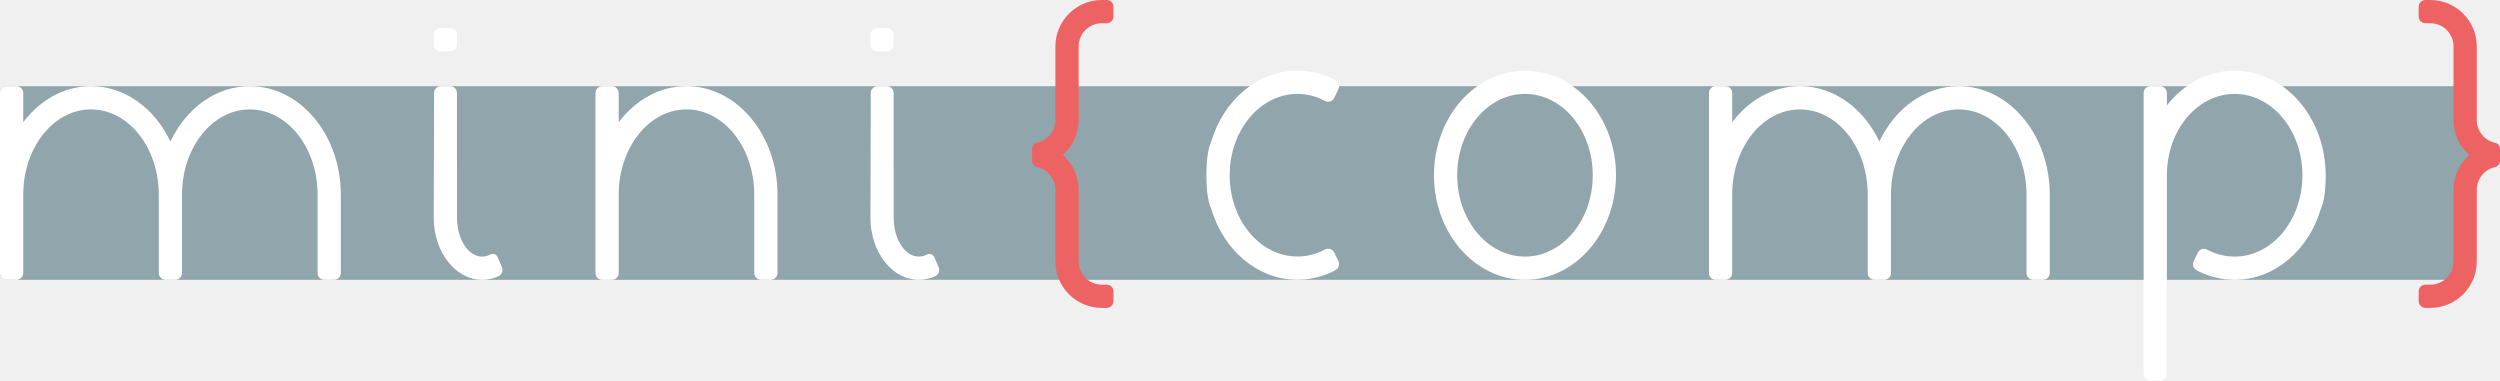
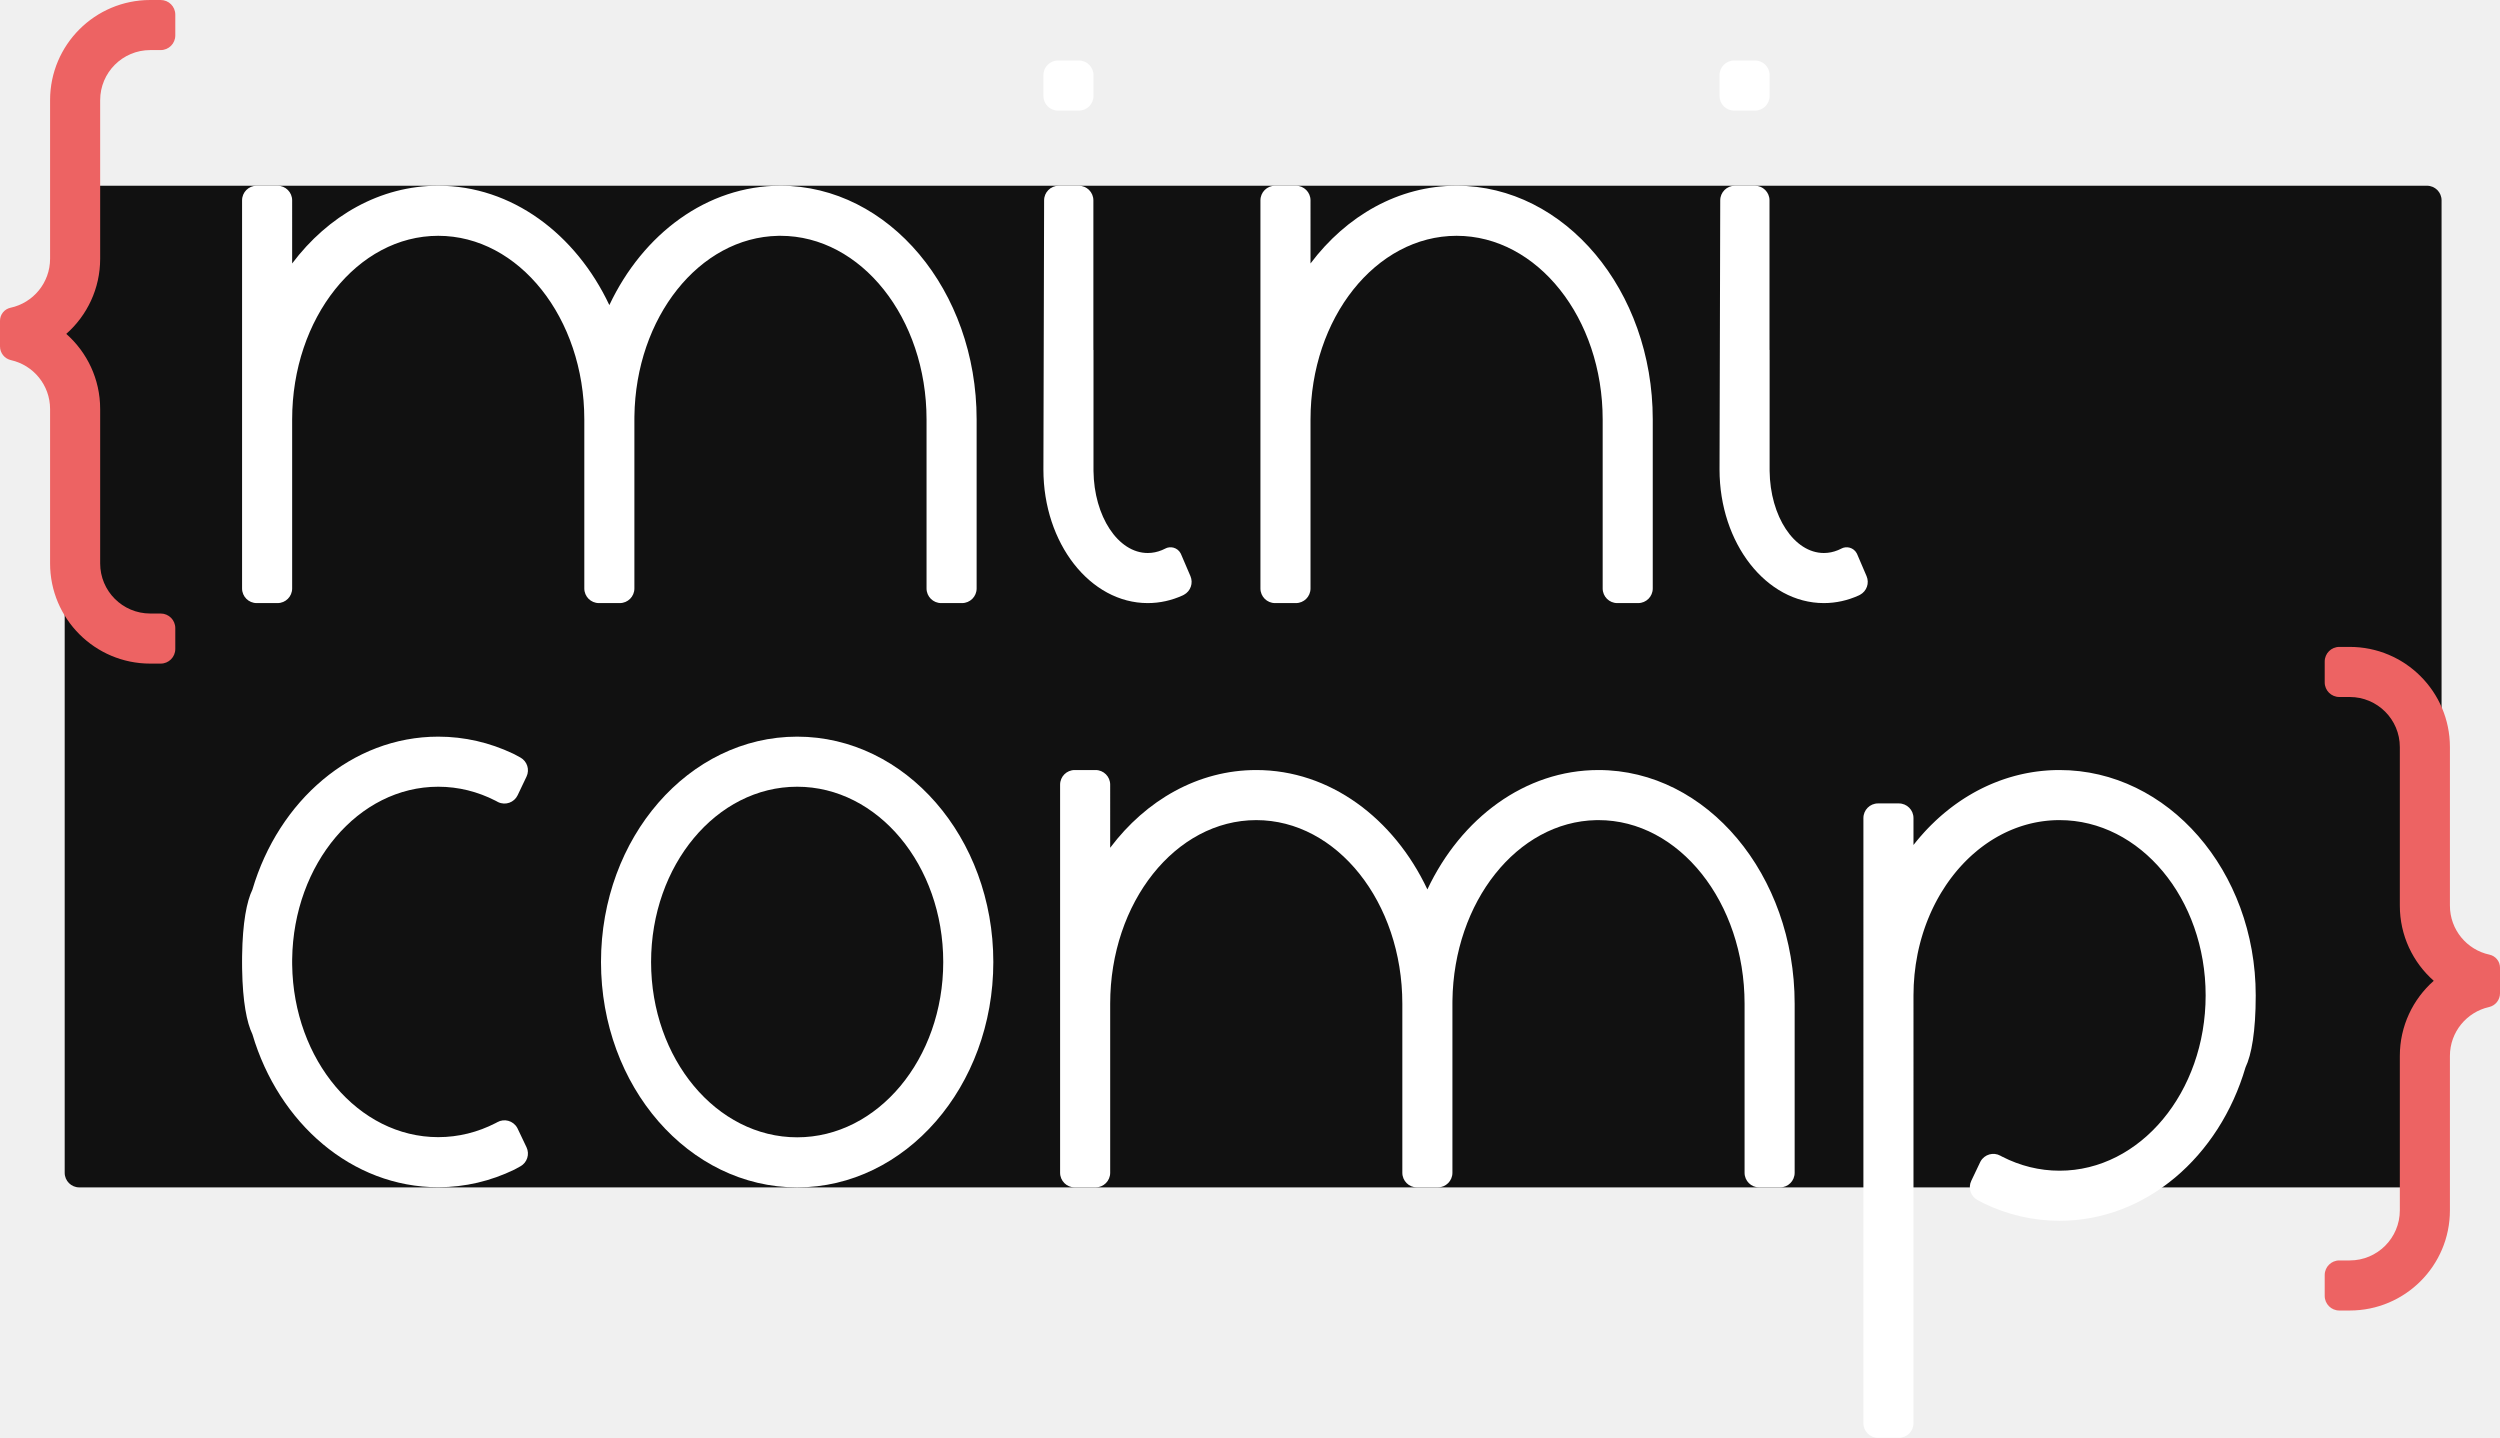
- <svg xmlns="http://www.w3.org/2000/svg" width="2582px" height="393px" viewBox="0 0 2582 393" version="1.1">
+ <svg xmlns="http://www.w3.org/2000/svg" width="1198px" height="689px" viewBox="0 0 1198 689" version="1.1">
  <g id="logo-dark" stroke="none" stroke-width="1" fill="none" fill-rule="evenodd">
-     <g id="Group">
-       <rect id="Rectangle" fill="#003545" opacity="0.4" x="0" y="89" width="2552" height="200" rx="7" />
-       <path d="M23.999,96 L23.997,126.251 L23.997,126.251 C41.207,103.386 66.194,89 94,89 C129.209,89 159.897,112.065 176.001,146.205 C192.103,112.065 222.791,89 258,89 C309.915,89 352,139.144 352,201 L352,282 C352,285.866 348.866,289 345,289 L335,289 C331.134,289 328,285.866 328,282 L328,201 L328,201 C328,152.399 296.66,113 258,113 L256.842,113.012 C219.098,113.781 188.615,152.107 188.009,199.559 L188,201 L188,282 C188,285.866 184.866,289 181,289 L171,289 C167.134,289 164,285.866 164,282 L164,201 L164,201 C164,152.399 132.66,113 94,113 C55.34,113 24,152.399 24,201 L24,282 C24,285.866 20.866,289 17,289 L7,289 C3.134,289 4.73447626e-16,285.866 0,282 L0,96 C-4.73447626e-16,92.134 3.134,89 7,89 L17,89 C20.866,88.999 24,92.133 24,95.999 C24,96 24,96 23.999,96 Z" id="Path" fill="#FFFFFF" />
-       <path d="M1788.999,96 L1788.997,126.251 L1788.997,126.251 C1806.207,103.386 1831.194,89 1859,89 C1894.209,89 1924.897,112.065 1941.001,146.205 C1957.103,112.065 1987.791,89 2023,89 C2074.915,89 2117,139.144 2117,201 L2117,282 C2117,285.866 2113.866,289 2110,289 L2100,289 C2096.134,289 2093,285.866 2093,282 L2093,201 L2093,201 C2093,152.399 2061.66,113 2023,113 L2021.842,113.012 C1984.098,113.781 1953.615,152.107 1953.009,199.559 L1953,201 L1953,282 C1953,285.866 1949.866,289 1946,289 L1936,289 C1932.134,289 1929,285.866 1929,282 L1929,201 L1929,201 C1929,152.399 1897.66,113 1859,113 C1820.34,113 1789,152.399 1789,201 L1789,282 C1789,285.866 1785.866,289 1782,289 L1772,289 C1768.134,289 1765,285.866 1765,282 L1765,96 C1765,92.134 1768.134,89 1772,89 L1782,89 C1785.866,88.999 1789,92.133 1789,95.999 C1789,96 1789,96 1788.999,96 Z" id="Path-Copy" fill="#FFFFFF" />
-       <path d="M455.337,89 L464.948,89 C468.814,89 471.948,92.134 471.948,96 L471.948,167.689 L471.948,167.689 L472.003,167.69 L471.999,225.004 L472.003,225.661 C472.233,247.448 483.784,265 498,265 C500.328,265 502.584,264.529 504.731,263.647 C505.173,263.465 505.611,263.265 506.044,263.049 L506.25,262.94 C506.25,262.94 506.25,262.94 506.25,262.94 C508.898,261.469 512.237,262.423 513.708,265.072 C513.799,265.235 513.881,265.402 513.955,265.574 L518.463,276.092 C519.892,279.428 518.534,283.303 515.335,285.017 C515.025,285.183 514.815,285.291 514.704,285.341 C509.48,287.711 503.858,289 498,289 C470.387,289 448.002,260.348 448,225.004 L448.337,95.982 C448.347,92.123 451.478,89 455.337,89 Z M455,29 L465,29 C468.866,29 472,32.134 472,36 L472,46 C472,49.866 468.866,53 465,53 L455,53 C451.134,53 448,49.866 448,46 L448,36 C448,32.134 451.134,29 455,29 Z" id="Shape" fill="#FFFFFF" />
-       <path d="M906.337,89 L915.948,89 C919.814,89 922.948,92.134 922.948,96 L922.948,167.689 L922.948,167.689 L923.003,167.69 L922.999,225.004 L923.003,225.661 C923.233,247.448 934.784,265 949,265 C951.328,265 953.584,264.529 955.731,263.647 C956.173,263.465 956.611,263.265 957.044,263.049 L957.25,262.94 C957.25,262.94 957.25,262.94 957.25,262.94 C959.898,261.469 963.237,262.423 964.708,265.072 C964.799,265.235 964.881,265.402 964.955,265.574 L969.463,276.092 C970.892,279.428 969.534,283.303 966.335,285.017 C966.025,285.183 965.815,285.291 965.704,285.341 C960.48,287.711 954.858,289 949,289 C921.387,289 899.002,260.348 899,225.004 L899.337,95.982 C899.347,92.123 902.478,89 906.337,89 Z M906,29 L916,29 C919.866,29 923,32.134 923,36 L923,46 C923,49.866 919.866,53 916,53 L906,53 C902.134,53 899,49.866 899,46 L899,36 C899,32.134 902.134,29 906,29 Z" id="Shape-Copy" fill="#FFFFFF" />
-       <path d="M622,89 L632,89 C635.866,88.999 639,92.133 639,95.999 C639,96 639,96 638.999,96 L638.997,126.251 L638.997,126.251 C656.207,103.386 681.194,89 709,89 C760.915,89 803,139.144 803,201 L803,282 C803,285.866 799.866,289 796,289 L786,289 C782.134,289 779,285.866 779,282 L779,201 L779,201 C779,152.399 747.66,113 709,113 C670.34,113 639,152.399 639,201 L639,282 C639,285.866 635.866,289 632,289 L622,289 C618.134,289 615,285.866 615,282 L615,96 C615,92.134 618.134,89 622,89 Z" id="Path" fill="#FFFFFF" />
-       <path d="M1150,7 L1150,17 C1150,20.866 1146.866,24 1143,24 L1138,24 L1138,24 C1124.745,24 1114,34.745 1114,48 L1114,124 C1114,138.336 1107.715,151.205 1097.75,160 C1107.715,168.795 1114,181.664 1114,196 L1114,270 C1114,283.255 1124.745,294 1138,294 L1143,294 C1146.866,294 1150,297.134 1150,301 L1150,311 C1150,314.866 1146.866,318 1143,318 L1138,318 L1138,318 C1111.49,318 1090,296.51 1090,270 L1090,196 C1090,184.555 1081.988,174.98 1071.267,172.58 C1071.267,172.58 1071.267,172.58 1071.267,172.58 C1068.188,171.89 1066,169.158 1066,166.003 L1066,153.718 C1066,150.703 1068.106,148.099 1071.053,147.467 C1071.053,147.467 1071.053,147.467 1071.053,147.467 C1081.881,145.147 1090,135.521 1090,124 L1090,48 C1090,21.49 1111.49,0 1138,0 L1143,0 C1146.866,-7.10171439e-16 1150,3.134 1150,7 Z" id="Path" fill="#ED6363" fill-rule="nonzero" />
-       <path d="M1340,73 C1352.648,73 1364.712,75.87 1375.727,81.074 L1376.476,81.432 C1376.859,81.618 1377.833,82.146 1379.397,83.015 C1382.623,84.812 1383.899,88.805 1382.312,92.139 L1378.055,101.078 C1376.392,104.568 1372.215,106.049 1368.725,104.386 C1368.56,104.308 1368.399,104.224 1368.243,104.132 C1368.092,104.045 1367.978,103.981 1367.899,103.939 L1367.422,103.69 C1359.001,99.383 1349.732,97 1340,97 C1301.727,97 1270.628,133.86 1270.009,179.611 L1270,180.959 L1270.009,182.308 C1270.628,228.059 1301.727,264.919 1340,264.919 C1349.732,264.919 1359.001,262.535 1367.422,258.228 L1367.899,257.979 C1367.997,257.927 1368.123,257.857 1368.276,257.77 C1371.635,255.856 1375.909,257.03 1377.82,260.391 C1377.904,260.538 1377.982,260.688 1378.055,260.841 L1382.309,269.774 C1383.897,273.11 1382.618,277.105 1379.387,278.897 C1377.725,279.821 1376.755,280.351 1376.476,280.486 C1365.26,285.917 1352.935,288.919 1340,288.919 C1298.649,288.919 1263.534,258.242 1250.956,215.615 C1248.251,210.057 1246.285,199.95 1246.028,184.492 L1246.01,182.997 L1246,181.673 C1246,181.449 1246,181.225 1246,181 L1246.006,182.55 L1246.002,181.739 L1246,180.877 C1246,180.369 1246.002,179.866 1246.006,179.369 L1246,180.919 C1246,180.243 1246.003,179.576 1246.009,178.919 L1246.022,177.906 C1246.245,162.177 1248.223,151.92 1250.956,146.302 C1263.533,103.678 1298.649,73 1340,73 Z" id="Path" fill="#FFFFFF" />
-       <path d="M1575,73 C1626.915,73 1669,121.353 1669,181 C1669,240.647 1626.915,289 1575,289 C1523.085,289 1481,240.647 1481,181 C1481,121.353 1523.085,73 1575,73 Z M1575,97 C1536.34,97 1505,134.608 1505,181 C1505,227.392 1536.34,265 1575,265 C1613.66,265 1645,227.392 1645,181 C1645,134.608 1613.66,97 1575,97 Z" id="Shape" fill="#FFFFFF" />
-       <path d="M2343.335,80.918 L2344.042,81.252 L2344.738,81.588 L2345.303,81.867 L2346.025,82.231 L2346.588,82.521 L2347.364,82.928 L2347.907,83.219 L2348.654,83.628 L2349.198,83.931 L2349.937,84.351 C2350.451,84.646 2350.961,84.947 2351.469,85.252 L2352.344,85.785 L2352.902,86.132 L2353.617,86.584 L2354.151,86.929 L2354.865,87.398 L2355.383,87.744 L2356.087,88.223 C2356.575,88.557 2357.06,88.897 2357.542,89.242 L2358.407,89.868 L2358.939,90.261 L2359.58,90.742 L2360.123,91.156 L2360.736,91.631 C2361.471,92.204 2362.198,92.79 2362.917,93.387 L2364.175,94.449 L2364.662,94.87 L2365.316,95.445 L2365.764,95.845 L2366.47,96.485 L2366.912,96.891 L2367.455,97.399 C2368.141,98.043 2368.818,98.699 2369.486,99.365 L2370.67,100.564 L2371.088,100.997 L2371.763,101.707 L2372.179,102.153 L2372.728,102.748 C2373.355,103.434 2373.975,104.13 2374.586,104.836 L2375.697,106.141 L2376.618,107.257 C2377.065,107.806 2377.507,108.361 2377.944,108.921 L2377.944,96 C2377.944,92.134 2381.078,89 2384.944,89 L2394.941,89 C2398.807,89 2401.941,92.134 2401.941,96 L2401.943,386 C2401.943,389.866 2398.809,393 2394.943,393 C2394.943,393 2394.943,393 2394.943,393 L2384.944,393 C2381.078,393 2377.944,389.866 2377.944,386 L2377.941,181 L2377.941,181 C2377.941,174.235 2377.275,167.656 2376.016,161.354 L2375.887,160.715 L2375.644,159.573 L2375.433,158.634 L2375.286,158.005 L2375.07,157.109 L2374.765,155.91 L2374.462,154.772 L2374.336,154.319 L2374.078,153.411 C2373.909,152.826 2373.735,152.245 2373.555,151.667 L2373.282,150.802 L2373.098,150.237 L2372.755,149.211 L2372.502,148.478 L2372.335,148.006 L2372.125,147.423 L2371.94,146.919 L2371.672,146.203 L2371.523,145.815 C2371.353,145.374 2371.181,144.935 2371.005,144.499 C2370.73,143.817 2370.449,143.141 2370.159,142.47 L2369.733,141.496 L2369.47,140.909 L2368.996,139.881 L2368.724,139.306 L2368.488,138.816 L2367.972,137.77 L2367.49,136.823 L2366.93,135.755 L2366.689,135.306 L2366.373,134.729 L2366.14,134.308 L2365.784,133.677 L2365.552,133.271 L2365.23,132.718 L2364.971,132.28 L2364.618,131.691 C2363.944,130.577 2363.247,129.483 2362.529,128.411 L2361.87,127.442 L2361.193,126.477 L2360.586,125.635 L2360.288,125.23 L2359.853,124.648 L2359.619,124.34 C2359.33,123.959 2359.037,123.582 2358.742,123.208 L2358.124,122.437 L2357.498,121.675 L2357.309,121.447 L2356.809,120.857 L2356.508,120.507 L2356.101,120.04 L2355.763,119.658 L2355.076,118.896 C2354.77,118.562 2354.462,118.231 2354.152,117.903 C2353.945,117.685 2353.738,117.469 2353.53,117.255 L2354.152,117.903 L2353.736,117.468 L2353.317,117.036 L2352.507,116.22 L2351.959,115.683 L2351.656,115.389 L2351.186,114.942 L2350.852,114.629 L2350.064,113.904 L2349.656,113.538 L2349.441,113.347 C2348.825,112.802 2348.2,112.268 2347.568,111.746 L2347.294,111.521 L2346.78,111.104 L2346.357,110.768 L2345.912,110.42 L2345.525,110.122 L2345.037,109.752 L2344.676,109.483 L2344.135,109.085 L2343.805,108.847 C2343.506,108.633 2343.205,108.421 2342.903,108.211 L2341.893,107.525 L2341.359,107.172 L2340.822,106.825 L2340.278,106.481 L2339.891,106.24 L2339.313,105.888 L2338.423,105.361 L2337.588,104.883 L2337.411,104.784 C2336.933,104.518 2336.452,104.257 2335.968,104.003 L2335.24,103.627 L2334.922,103.466 L2334.309,103.163 L2333.934,102.982 L2333.346,102.703 L2332.962,102.525 L2332.383,102.263 L2331.949,102.071 L2331.425,101.844 L2331.011,101.669 L2330.34,101.392 C2329.912,101.219 2329.482,101.05 2329.05,100.887 L2330.02,101.264 L2329.439,101.035 L2328.855,100.813 C2328.499,100.68 2328.142,100.549 2327.784,100.422 L2327.001,100.151 L2326.207,99.888 L2325.501,99.665 L2324.677,99.416 L2324.15,99.263 L2323.368,99.047 L2323.622,99.116 C2323.143,98.984 2322.661,98.858 2322.178,98.738 L2321.61,98.601 L2321.108,98.484 L2320.565,98.362 L2320.08,98.258 L2319.498,98.139 L2319.091,98.06 L2318.417,97.934 L2318.033,97.867 L2317.52,97.78 L2317.006,97.698 L2316.461,97.616 L2316.109,97.566 C2315.691,97.507 2315.271,97.453 2314.85,97.404 L2315.915,97.539 C2315.456,97.476 2314.996,97.419 2314.534,97.368 L2313.811,97.291 L2313.37,97.249 L2312.721,97.193 L2312.263,97.157 L2311.653,97.116 L2311.193,97.089 L2310.543,97.057 L2310.11,97.04 L2309.334,97.016 C2308.871,97.005 2308.407,97 2307.941,97 C2269.281,97 2237.941,134.608 2237.941,181 C2237.941,227.392 2269.281,265 2307.941,265 C2317.674,265 2326.942,262.617 2335.364,258.31 L2335.84,258.061 C2335.966,257.994 2336.107,257.917 2336.263,257.829 C2339.637,255.942 2343.902,257.148 2345.789,260.522 C2345.863,260.655 2345.933,260.79 2345.999,260.927 L2350.261,269.877 C2351.849,273.213 2350.57,277.21 2347.339,279.004 C2345.932,279.785 2344.958,280.306 2344.417,280.568 C2333.202,285.998 2320.877,289 2307.941,289 C2266.529,289 2231.371,258.231 2218.841,215.505 C2215.968,209.509 2213.941,198.332 2213.941,181 C2213.941,121.353 2256.027,73 2307.941,73 C2308.405,73 2308.869,73.004 2309.331,73.012 L2307.941,73 C2308.46,73 2308.978,73.005 2309.495,73.014 L2310.122,73.028 L2311.097,73.06 L2311.69,73.084 L2312.589,73.13 L2313.245,73.169 L2313.94,73.216 C2314.573,73.262 2315.206,73.315 2315.836,73.375 L2316.895,73.484 L2317.557,73.558 L2318.397,73.661 L2319.015,73.741 L2319.959,73.874 L2320.56,73.965 L2321.344,74.089 L2321.999,74.2 L2322.736,74.33 L2323.354,74.445 L2324.187,74.607 L2324.824,74.737 L2325.609,74.905 L2326.207,75.038 L2327.152,75.257 L2327.733,75.398 L2328.542,75.602 L2329.147,75.759 L2329.871,75.955 C2330.453,76.115 2331.034,76.281 2331.613,76.453 L2332.638,76.766 L2333.263,76.964 L2334.043,77.218 L2334.672,77.429 L2335.379,77.673 L2336.021,77.901 L2336.774,78.175 C2337.596,78.48 2338.414,78.796 2339.227,79.126 L2340.052,79.466 L2340.904,79.827 L2341.455,80.066 L2342.129,80.365 L2342.733,80.639 L2343.335,80.918 Z" id="Path" fill="#FFFFFF" transform="translate(2307.942, 233) scale(-1, 1) translate(-2307.942, -233) " />
-       <path d="M2582,7 L2582,17 C2582,20.866 2578.866,24 2575,24 L2570,24 L2570,24 C2556.745,24 2546,34.745 2546,48 L2546,124 C2546,138.336 2539.715,151.205 2529.75,160 C2539.715,168.795 2546,181.664 2546,196 L2546,270 C2546,283.255 2556.745,294 2570,294 L2575,294 C2578.866,294 2582,297.134 2582,301 L2582,311 C2582,314.866 2578.866,318 2575,318 L2570,318 L2570,318 C2543.49,318 2522,296.51 2522,270 L2522,196 C2522,184.555 2513.988,174.98 2503.267,172.58 C2503.267,172.58 2503.267,172.58 2503.267,172.58 C2500.188,171.89 2498,169.158 2498,166.003 L2498,153.718 C2498,150.703 2500.106,148.099 2503.053,147.467 C2503.053,147.467 2503.053,147.467 2503.053,147.467 C2513.881,145.147 2522,135.521 2522,124 L2522,48 C2522,21.49 2543.49,0 2570,0 L2575,0 C2578.866,-7.10171439e-16 2582,3.134 2582,7 Z" id="Path" fill="#ED6363" fill-rule="nonzero" transform="translate(2540, 159) scale(-1, 1) translate(-2540, -159) " />
-     </g>
+     <rect id="Rectangle" fill="#111111" x="31" y="89" width="1139" height="480" rx="7" />
+     <path d="M139.999,96 L139.997,126.251 L139.997,126.251 C157.207,103.386 182.194,89 210,89 C245.209,89 275.897,112.065 292.001,146.205 C308.103,112.065 338.791,89 374,89 C425.915,89 468,139.144 468,201 L468,282 C468,285.866 464.866,289 461,289 L451,289 C447.134,289 444,285.866 444,282 L444,201 L444,201 C444,152.399 412.66,113 374,113 L372.842,113.012 C335.098,113.781 304.615,152.107 304.009,199.559 L304,201 L304,282 C304,285.866 300.866,289 297,289 L287,289 C283.134,289 280,285.866 280,282 L280,201 L280,201 C280,152.399 248.66,113 210,113 C171.34,113 140,152.399 140,201 L140,282 C140,285.866 136.866,289 133,289 L123,289 C119.134,289 116,285.866 116,282 L116,96 C116,92.134 119.134,89 123,89 L133,89 C136.866,88.999 140,92.133 140,95.999 C140,96 140,96 139.999,96 Z" id="Path" fill="#FFFFFF" />
+     <path d="M531.999,376 L531.997,406.251 L531.997,406.251 C549.207,383.386 574.194,369 602,369 C637.209,369 667.897,392.065 684.001,426.205 C700.103,392.065 730.791,369 766,369 C817.915,369 860,419.144 860,481 L860,562 C860,565.866 856.866,569 853,569 L843,569 C839.134,569 836,565.866 836,562 L836,481 L836,481 C836,432.399 804.66,393 766,393 L764.842,393.012 C727.098,393.781 696.615,432.107 696.009,479.559 L696,481 L696,562 C696,565.866 692.866,569 689,569 L679,569 C675.134,569 672,565.866 672,562 L672,481 L672,481 C672,432.399 640.66,393 602,393 C563.34,393 532,432.399 532,481 L532,562 C532,565.866 528.866,569 525,569 L515,569 C511.134,569 508,565.866 508,562 L508,376 C508,372.134 511.134,369 515,369 L525,369 C528.866,368.999 532,372.133 532,375.999 C532,376 532,376 531.999,376 Z" id="Path-Copy" fill="#FFFFFF" />
+     <path d="M507.337,89 L516.948,89 C520.814,89 523.948,92.134 523.948,96 L523.948,167.689 L523.948,167.689 L524.003,167.69 L523.999,225.004 L524.003,225.661 C524.233,247.448 535.784,265 550,265 C552.328,265 554.584,264.529 556.731,263.647 C557.173,263.465 557.611,263.265 558.044,263.049 L558.25,262.94 C558.25,262.94 558.25,262.94 558.25,262.94 C560.898,261.469 564.237,262.423 565.708,265.072 C565.799,265.235 565.881,265.402 565.955,265.574 L570.463,276.092 C571.892,279.428 570.534,283.303 567.335,285.017 C567.025,285.183 566.815,285.291 566.704,285.341 C561.48,287.711 555.858,289 550,289 C522.387,289 500.002,260.348 500,225.004 L500.337,95.982 C500.347,92.123 503.478,89 507.337,89 Z M507,29 L517,29 C520.866,29 524,32.134 524,36 L524,46 C524,49.866 520.866,53 517,53 L507,53 C503.134,53 500,49.866 500,46 L500,36 C500,32.134 503.134,29 507,29 Z" id="Shape" fill="#FFFFFF" />
+     <path d="M831.337,89 L840.948,89 C844.814,89 847.948,92.134 847.948,96 L847.948,167.689 L847.948,167.689 L848.003,167.69 L847.999,225.004 L848.003,225.661 C848.233,247.448 859.784,265 874,265 C876.328,265 878.584,264.529 880.731,263.647 C881.173,263.465 881.611,263.265 882.044,263.049 L882.25,262.94 C882.25,262.94 882.25,262.94 882.25,262.94 C884.898,261.469 888.237,262.423 889.708,265.072 C889.799,265.235 889.881,265.402 889.955,265.574 L894.463,276.092 C895.892,279.428 894.534,283.303 891.335,285.017 C891.025,285.183 890.815,285.291 890.704,285.341 C885.48,287.711 879.858,289 874,289 C846.387,289 824.002,260.348 824,225.004 L824.337,95.982 C824.347,92.123 827.478,89 831.337,89 Z M831,29 L841,29 C844.866,29 848,32.134 848,36 L848,46 C848,49.866 844.866,53 841,53 L831,53 C827.134,53 824,49.866 824,46 L824,36 C824,32.134 827.134,29 831,29 Z" id="Shape-Copy" fill="#FFFFFF" />
+     <path d="M611,89 L621,89 C624.866,88.999 628,92.133 628,95.999 C628,96 628,96 627.999,96 L627.997,126.251 L627.997,126.251 C645.207,103.386 670.194,89 698,89 C749.915,89 792,139.144 792,201 L792,282 C792,285.866 788.866,289 785,289 L775,289 C771.134,289 768,285.866 768,282 L768,201 L768,201 C768,152.399 736.66,113 698,113 C659.34,113 628,152.399 628,201 L628,282 C628,285.866 624.866,289 621,289 L611,289 C607.134,289 604,285.866 604,282 L604,96 C604,92.134 607.134,89 611,89 Z" id="Path" fill="#FFFFFF" />
+     <path d="M84,7 L84,17 C84,20.866 80.866,24 77,24 L72,24 L72,24 C58.745,24 48,34.745 48,48 L48,124 C48,138.336 41.715,151.205 31.75,160 C41.715,168.795 48,181.664 48,196 L48,270 C48,283.255 58.745,294 72,294 L77,294 C80.866,294 84,297.134 84,301 L84,311 C84,314.866 80.866,318 77,318 L72,318 L72,318 C45.49,318 24,296.51 24,270 L24,196 C24,184.555 15.988,174.98 5.267,172.58 C5.267,172.58 5.267,172.58 5.267,172.58 C2.188,171.89 -9.00278624e-06,169.158 0,166.003 L0,153.718 C1.01825475e-05,150.703 2.106,148.099 5.053,147.467 C5.053,147.467 5.053,147.467 5.053,147.467 C15.881,145.147 24,135.521 24,124 L24,48 C24,21.49 45.49,0 72,0 L77,0 C80.866,-7.10171439e-16 84,3.134 84,7 Z" id="Path" fill="#ED6363" fill-rule="nonzero" />
+     <path d="M210,353 C222.648,353 234.712,355.87 245.727,361.074 L246.476,361.432 C246.859,361.618 247.833,362.146 249.397,363.015 C252.623,364.812 253.899,368.805 252.312,372.139 L248.055,381.078 C246.392,384.568 242.215,386.049 238.725,384.386 C238.56,384.308 238.399,384.224 238.243,384.132 C238.092,384.045 237.978,383.981 237.899,383.939 L237.422,383.69 C229.001,379.383 219.732,377 210,377 C171.727,377 140.628,413.86 140.009,459.611 L140,460.959 L140.009,462.308 C140.628,508.059 171.727,544.919 210,544.919 C219.732,544.919 229.001,542.535 237.422,538.228 L237.899,537.979 C237.997,537.927 238.123,537.857 238.276,537.77 C241.635,535.856 245.909,537.03 247.82,540.391 C247.904,540.538 247.982,540.688 248.055,540.841 L252.309,549.774 C253.897,553.11 252.618,557.105 249.387,558.897 C247.725,559.821 246.755,560.351 246.476,560.486 C235.26,565.917 222.935,568.919 210,568.919 C168.649,568.919 133.534,538.242 120.956,495.615 C118.251,490.057 116.285,479.95 116.028,464.492 L116.01,462.997 L116,461.673 C116,461.449 116,461.225 116,461 L116.006,462.55 L116.002,461.739 L116,460.877 C116,460.369 116.002,459.866 116.006,459.369 L116,460.919 C116,460.243 116.003,459.576 116.009,458.919 L116.022,457.906 C116.245,442.177 118.223,431.92 120.956,426.302 C133.533,383.678 168.649,353 210,353 Z" id="Path" fill="#FFFFFF" />
+     <path d="M382,353 C433.915,353 476,401.353 476,461 C476,520.647 433.915,569 382,569 C330.085,569 288,520.647 288,461 C288,401.353 330.085,353 382,353 Z M382,377 C343.34,377 312,414.608 312,461 C312,507.392 343.34,545 382,545 C420.66,545 452,507.392 452,461 C452,414.608 420.66,377 382,377 Z" id="Shape" fill="#FFFFFF" />
+     <path d="M1022.335,376.918 L1023.042,377.252 L1023.738,377.588 L1024.303,377.867 L1025.025,378.231 L1025.588,378.521 L1026.364,378.928 L1026.907,379.219 L1027.654,379.628 L1028.198,379.931 L1028.937,380.351 C1029.451,380.646 1029.961,380.947 1030.469,381.252 L1031.344,381.785 L1031.902,382.132 L1032.617,382.584 L1033.151,382.929 L1033.865,383.398 L1034.383,383.744 L1035.087,384.223 C1035.575,384.557 1036.06,384.897 1036.542,385.242 L1037.407,385.868 L1037.939,386.261 L1038.58,386.742 L1039.123,387.156 L1039.736,387.631 C1040.471,388.204 1041.198,388.79 1041.917,389.387 L1043.175,390.449 L1043.662,390.87 L1044.316,391.445 L1044.764,391.845 L1045.47,392.485 L1045.912,392.891 L1046.455,393.399 C1047.141,394.043 1047.818,394.699 1048.486,395.365 L1049.67,396.564 L1050.088,396.997 L1050.763,397.707 L1051.179,398.153 L1051.728,398.748 C1052.355,399.434 1052.975,400.13 1053.586,400.836 L1054.697,402.141 L1055.618,403.257 C1056.065,403.806 1056.507,404.361 1056.944,404.921 L1056.944,392 C1056.944,388.134 1060.078,385 1063.944,385 L1073.941,385 C1077.807,385 1080.941,388.134 1080.941,392 L1080.943,682 C1080.943,685.866 1077.809,689 1073.943,689 C1073.943,689 1073.943,689 1073.943,689 L1063.944,689 C1060.078,689 1056.944,685.866 1056.944,682 L1056.941,477 L1056.941,477 C1056.941,470.235 1056.275,463.656 1055.016,457.354 L1054.887,456.715 L1054.644,455.573 L1054.433,454.634 L1054.286,454.005 L1054.07,453.109 L1053.765,451.91 L1053.462,450.772 L1053.336,450.319 L1053.078,449.411 C1052.909,448.826 1052.735,448.245 1052.555,447.667 L1052.282,446.802 L1052.098,446.237 L1051.755,445.211 L1051.502,444.478 L1051.335,444.006 L1051.125,443.423 L1050.94,442.919 L1050.672,442.203 L1050.523,441.815 C1050.353,441.374 1050.181,440.935 1050.005,440.499 C1049.73,439.817 1049.449,439.141 1049.159,438.47 L1048.733,437.496 L1048.47,436.909 L1047.996,435.881 L1047.724,435.306 L1047.488,434.816 L1046.972,433.77 L1046.49,432.823 L1045.93,431.755 L1045.689,431.306 L1045.373,430.729 L1045.14,430.308 L1044.784,429.677 L1044.552,429.271 L1044.23,428.718 L1043.971,428.28 L1043.618,427.691 C1042.944,426.577 1042.247,425.483 1041.529,424.411 L1040.87,423.442 L1040.193,422.477 L1039.586,421.635 L1039.288,421.23 L1038.853,420.648 L1038.619,420.34 C1038.33,419.959 1038.037,419.582 1037.742,419.208 L1037.124,418.437 L1036.498,417.675 L1036.309,417.447 L1035.809,416.857 L1035.508,416.507 L1035.101,416.04 L1034.763,415.658 L1034.076,414.896 C1033.77,414.562 1033.462,414.231 1033.152,413.903 C1032.945,413.685 1032.738,413.469 1032.53,413.255 L1033.152,413.903 L1032.736,413.468 L1032.317,413.036 L1031.507,412.22 L1030.959,411.683 L1030.656,411.389 L1030.186,410.942 L1029.852,410.629 L1029.064,409.904 L1028.656,409.538 L1028.441,409.347 C1027.825,408.802 1027.2,408.268 1026.568,407.746 L1026.294,407.521 L1025.78,407.104 L1025.357,406.768 L1024.912,406.42 L1024.525,406.122 L1024.037,405.752 L1023.676,405.483 L1023.135,405.085 L1022.805,404.847 C1022.506,404.633 1022.205,404.421 1021.903,404.211 L1020.893,403.525 L1020.359,403.172 L1019.822,402.825 L1019.278,402.481 L1018.891,402.24 L1018.313,401.888 L1017.423,401.361 L1016.588,400.883 L1016.411,400.784 C1015.933,400.518 1015.452,400.257 1014.968,400.003 L1014.24,399.627 L1013.922,399.466 L1013.309,399.163 L1012.934,398.982 L1012.346,398.703 L1011.962,398.525 L1011.383,398.263 L1010.949,398.071 L1010.425,397.844 L1010.011,397.669 L1009.34,397.392 C1008.912,397.219 1008.482,397.05 1008.05,396.887 L1009.02,397.264 L1008.439,397.035 L1007.855,396.813 C1007.499,396.68 1007.142,396.549 1006.784,396.422 L1006.001,396.151 L1005.207,395.888 L1004.501,395.665 L1003.677,395.416 L1003.15,395.263 L1002.368,395.047 L1002.622,395.116 C1002.143,394.984 1001.661,394.858 1001.178,394.738 L1000.61,394.601 L1000.108,394.484 L999.565,394.362 L999.08,394.258 L998.498,394.139 L998.091,394.06 L997.417,393.934 L997.033,393.867 L996.52,393.78 L996.006,393.698 L995.461,393.616 L995.109,393.566 C994.691,393.507 994.271,393.453 993.85,393.404 L994.915,393.539 C994.456,393.476 993.996,393.419 993.534,393.368 L992.811,393.291 L992.37,393.249 L991.721,393.193 L991.263,393.157 L990.653,393.116 L990.193,393.089 L989.543,393.057 L989.11,393.04 L988.334,393.016 C987.871,393.005 987.407,393 986.941,393 C948.281,393 916.941,430.608 916.941,477 C916.941,523.392 948.281,561 986.941,561 C996.674,561 1005.942,558.617 1014.364,554.31 L1014.84,554.061 C1014.966,553.994 1015.107,553.917 1015.263,553.829 C1018.637,551.942 1022.902,553.148 1024.789,556.522 C1024.863,556.655 1024.933,556.79 1024.999,556.927 L1029.261,565.877 C1030.849,569.213 1029.57,573.21 1026.339,575.004 C1024.932,575.785 1023.958,576.306 1023.417,576.568 C1012.202,581.998 999.877,585 986.941,585 C945.529,585 910.371,554.231 897.841,511.505 C894.968,505.509 892.941,494.332 892.941,477 C892.941,417.353 935.027,369 986.941,369 C987.405,369 987.869,369.004 988.331,369.012 L986.941,369 C987.46,369 987.978,369.005 988.495,369.014 L989.122,369.028 L990.097,369.06 L990.69,369.084 L991.589,369.13 L992.245,369.169 L992.94,369.216 C993.573,369.262 994.206,369.315 994.836,369.375 L995.895,369.484 L996.557,369.558 L997.397,369.661 L998.015,369.741 L998.959,369.874 L999.56,369.965 L1000.344,370.089 L1000.999,370.2 L1001.736,370.33 L1002.354,370.445 L1003.187,370.607 L1003.824,370.737 L1004.609,370.905 L1005.207,371.038 L1006.152,371.257 L1006.733,371.398 L1007.542,371.602 L1008.147,371.759 L1008.871,371.955 C1009.453,372.115 1010.034,372.281 1010.613,372.453 L1011.638,372.766 L1012.263,372.964 L1013.043,373.218 L1013.672,373.429 L1014.379,373.673 L1015.021,373.901 L1015.774,374.175 C1016.596,374.48 1017.414,374.796 1018.227,375.126 L1019.052,375.466 L1019.904,375.827 L1020.455,376.066 L1021.129,376.365 L1021.733,376.639 L1022.335,376.918 Z" id="Path" fill="#FFFFFF" transform="translate(986.9423, 529) scale(-1, 1) translate(-986.9423, -529) " />
+     <path d="M1198,317 L1198,327 C1198,330.866 1194.866,334 1191,334 L1186,334 L1186,334 C1172.745,334 1162,344.745 1162,358 L1162,434 C1162,448.336 1155.715,461.205 1145.75,470 C1155.715,478.795 1162,491.664 1162,506 L1162,580 C1162,593.255 1172.745,604 1186,604 L1191,604 C1194.866,604 1198,607.134 1198,611 L1198,621 C1198,624.866 1194.866,628 1191,628 L1186,628 L1186,628 C1159.49,628 1138,606.51 1138,580 L1138,506 C1138,494.555 1129.988,484.98 1119.267,482.58 C1119.267,482.58 1119.267,482.58 1119.267,482.58 C1116.188,481.89 1114,479.158 1114,476.003 L1114,463.718 C1114,460.703 1116.106,458.099 1119.053,457.467 C1119.053,457.467 1119.053,457.467 1119.053,457.467 C1129.881,455.147 1138,445.521 1138,434 L1138,358 C1138,331.49 1159.49,310 1186,310 L1191,310 C1194.866,310 1198,313.134 1198,317 Z" id="Path" fill="#ED6363" fill-rule="nonzero" transform="translate(1156, 469) scale(-1, 1) translate(-1156, -469) " />
  </g>
</svg>
